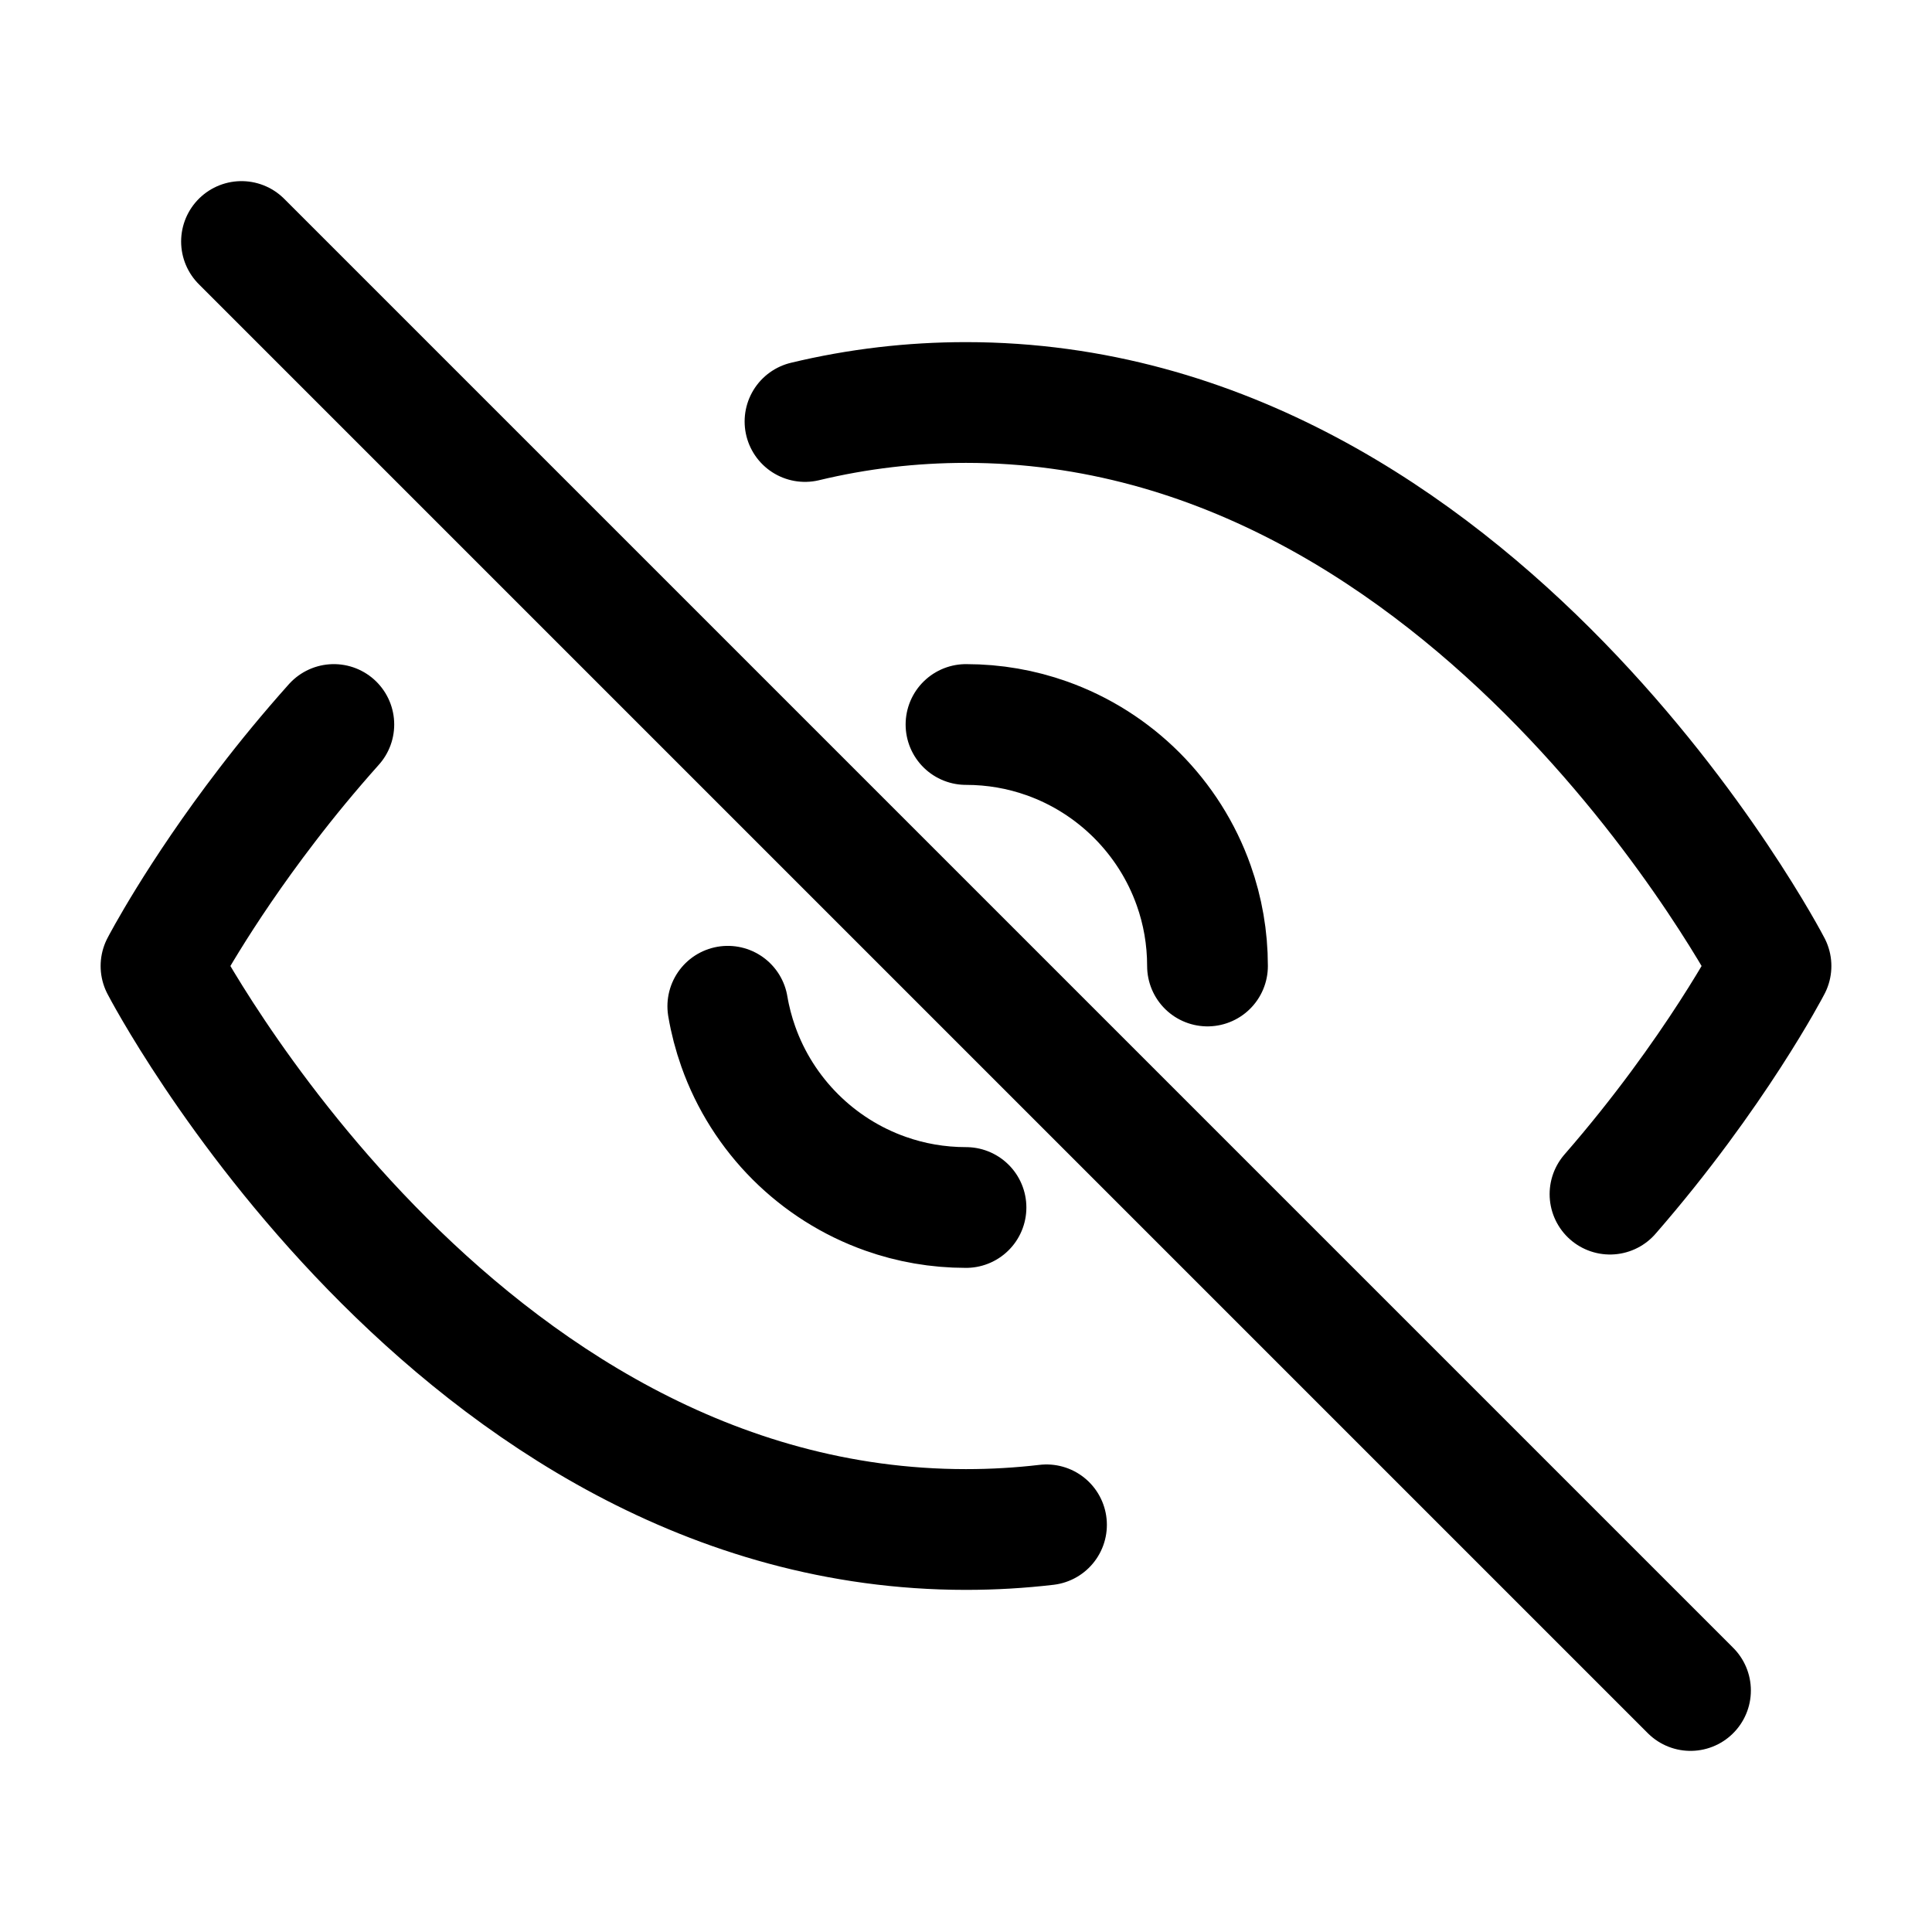
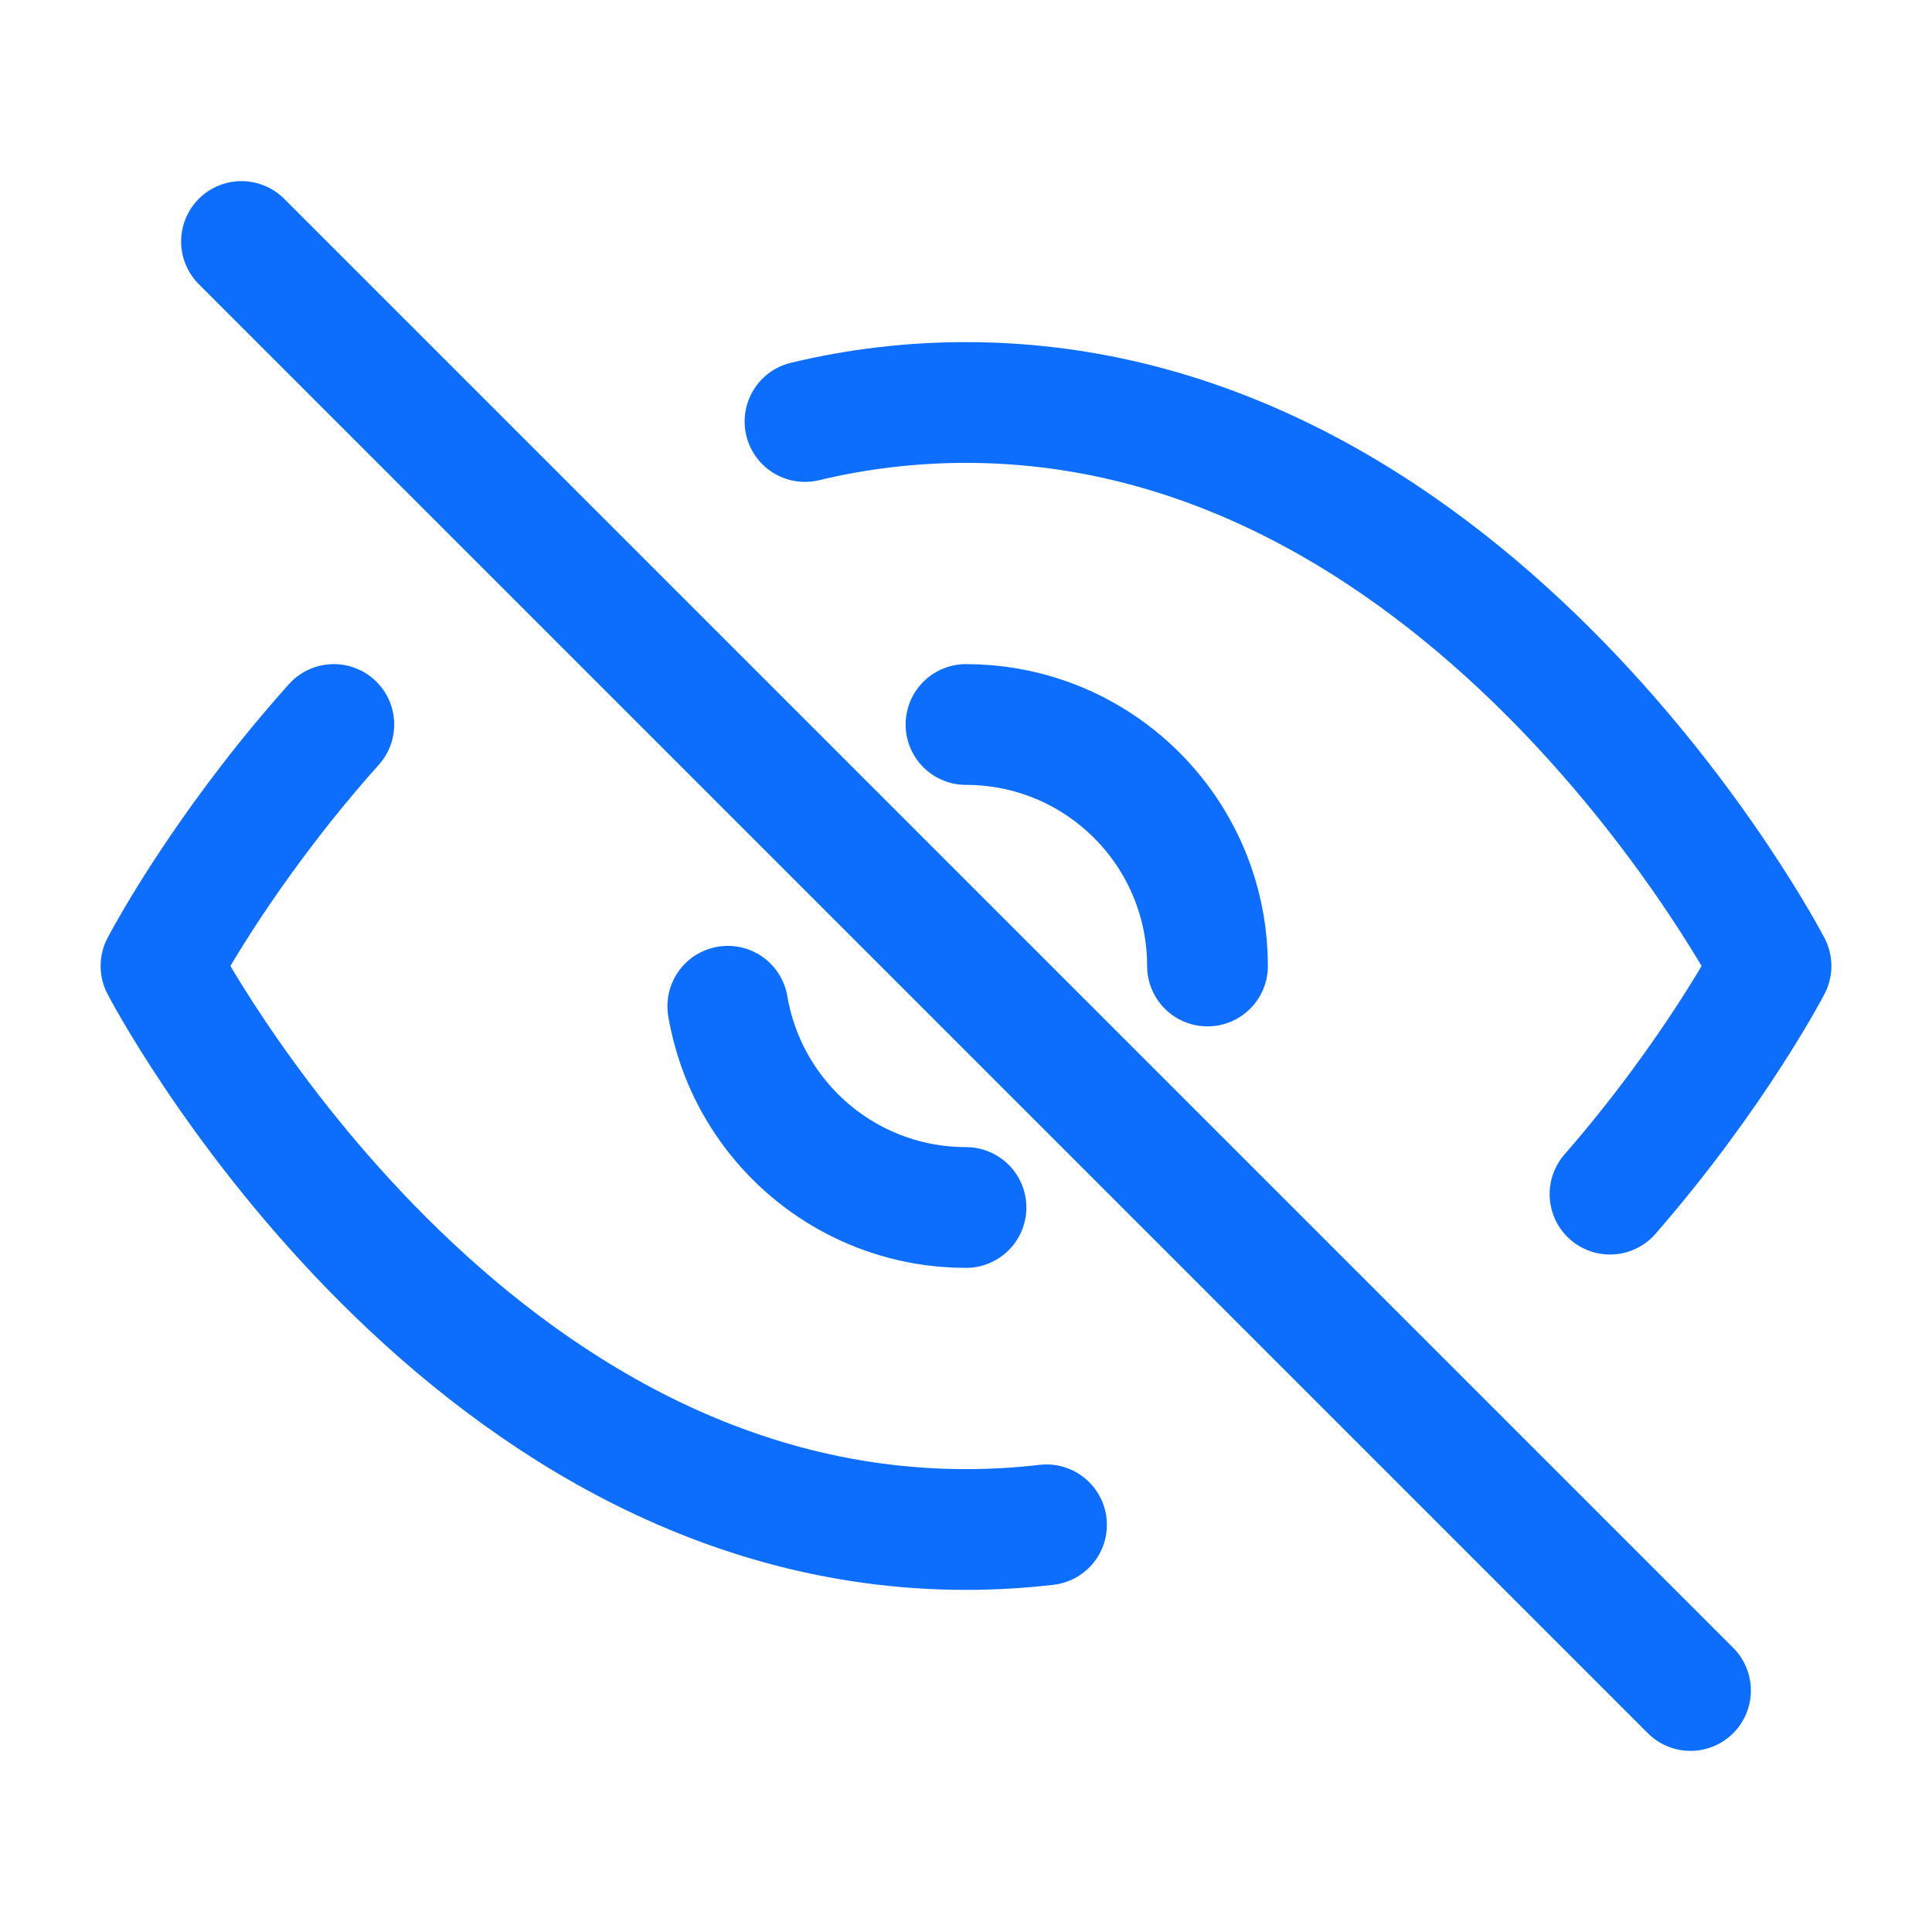
<svg xmlns="http://www.w3.org/2000/svg" width="800px" height="800px" viewBox="0 0 24 24" fill="none">
-   <path d="M20 14.834C21.308 13.332 22 12 22 12C22 12 18.364 5 12 5C11.659 5 11.325 5.02 11 5.058C10.658 5.098 10.324 5.158 10 5.236M12 9C12.351 9 12.687 9.06 13 9.171C13.852 9.472 14.528 10.148 14.829 11C14.94 11.313 15 11.649 15 12M3 3L21 21M12 15C11.649 15 11.313 14.94 11 14.829C10.148 14.528 9.472 13.852 9.171 13C9.114 12.839 9.07 12.672 9.041 12.5M4.147 9C3.839 9.345 3.562 9.682 3.319 10C2.453 11.128 2 12 2 12C2 12 5.636 19 12 19C12.341 19 12.675 18.98 13 18.942" stroke="#000000" stroke-width="1.5" stroke-linecap="round" stroke-linejoin="round" />
+   <path d="M20 14.834C21.308 13.332 22 12 22 12C22 12 18.364 5 12 5C11.659 5 11.325 5.02 11 5.058C10.658 5.098 10.324 5.158 10 5.236M12 9C12.351 9 12.687 9.06 13 9.171C13.852 9.472 14.528 10.148 14.829 11C14.94 11.313 15 11.649 15 12M3 3L21 21M12 15C11.649 15 11.313 14.94 11 14.829C10.148 14.528 9.472 13.852 9.171 13C9.114 12.839 9.07 12.672 9.041 12.5M4.147 9C3.839 9.345 3.562 9.682 3.319 10C2.453 11.128 2 12 2 12C2 12 5.636 19 12 19C12.341 19 12.675 18.98 13 18.942" stroke="#0D6EFD" stroke-width="1.5" stroke-linecap="round" stroke-linejoin="round" />
</svg>
